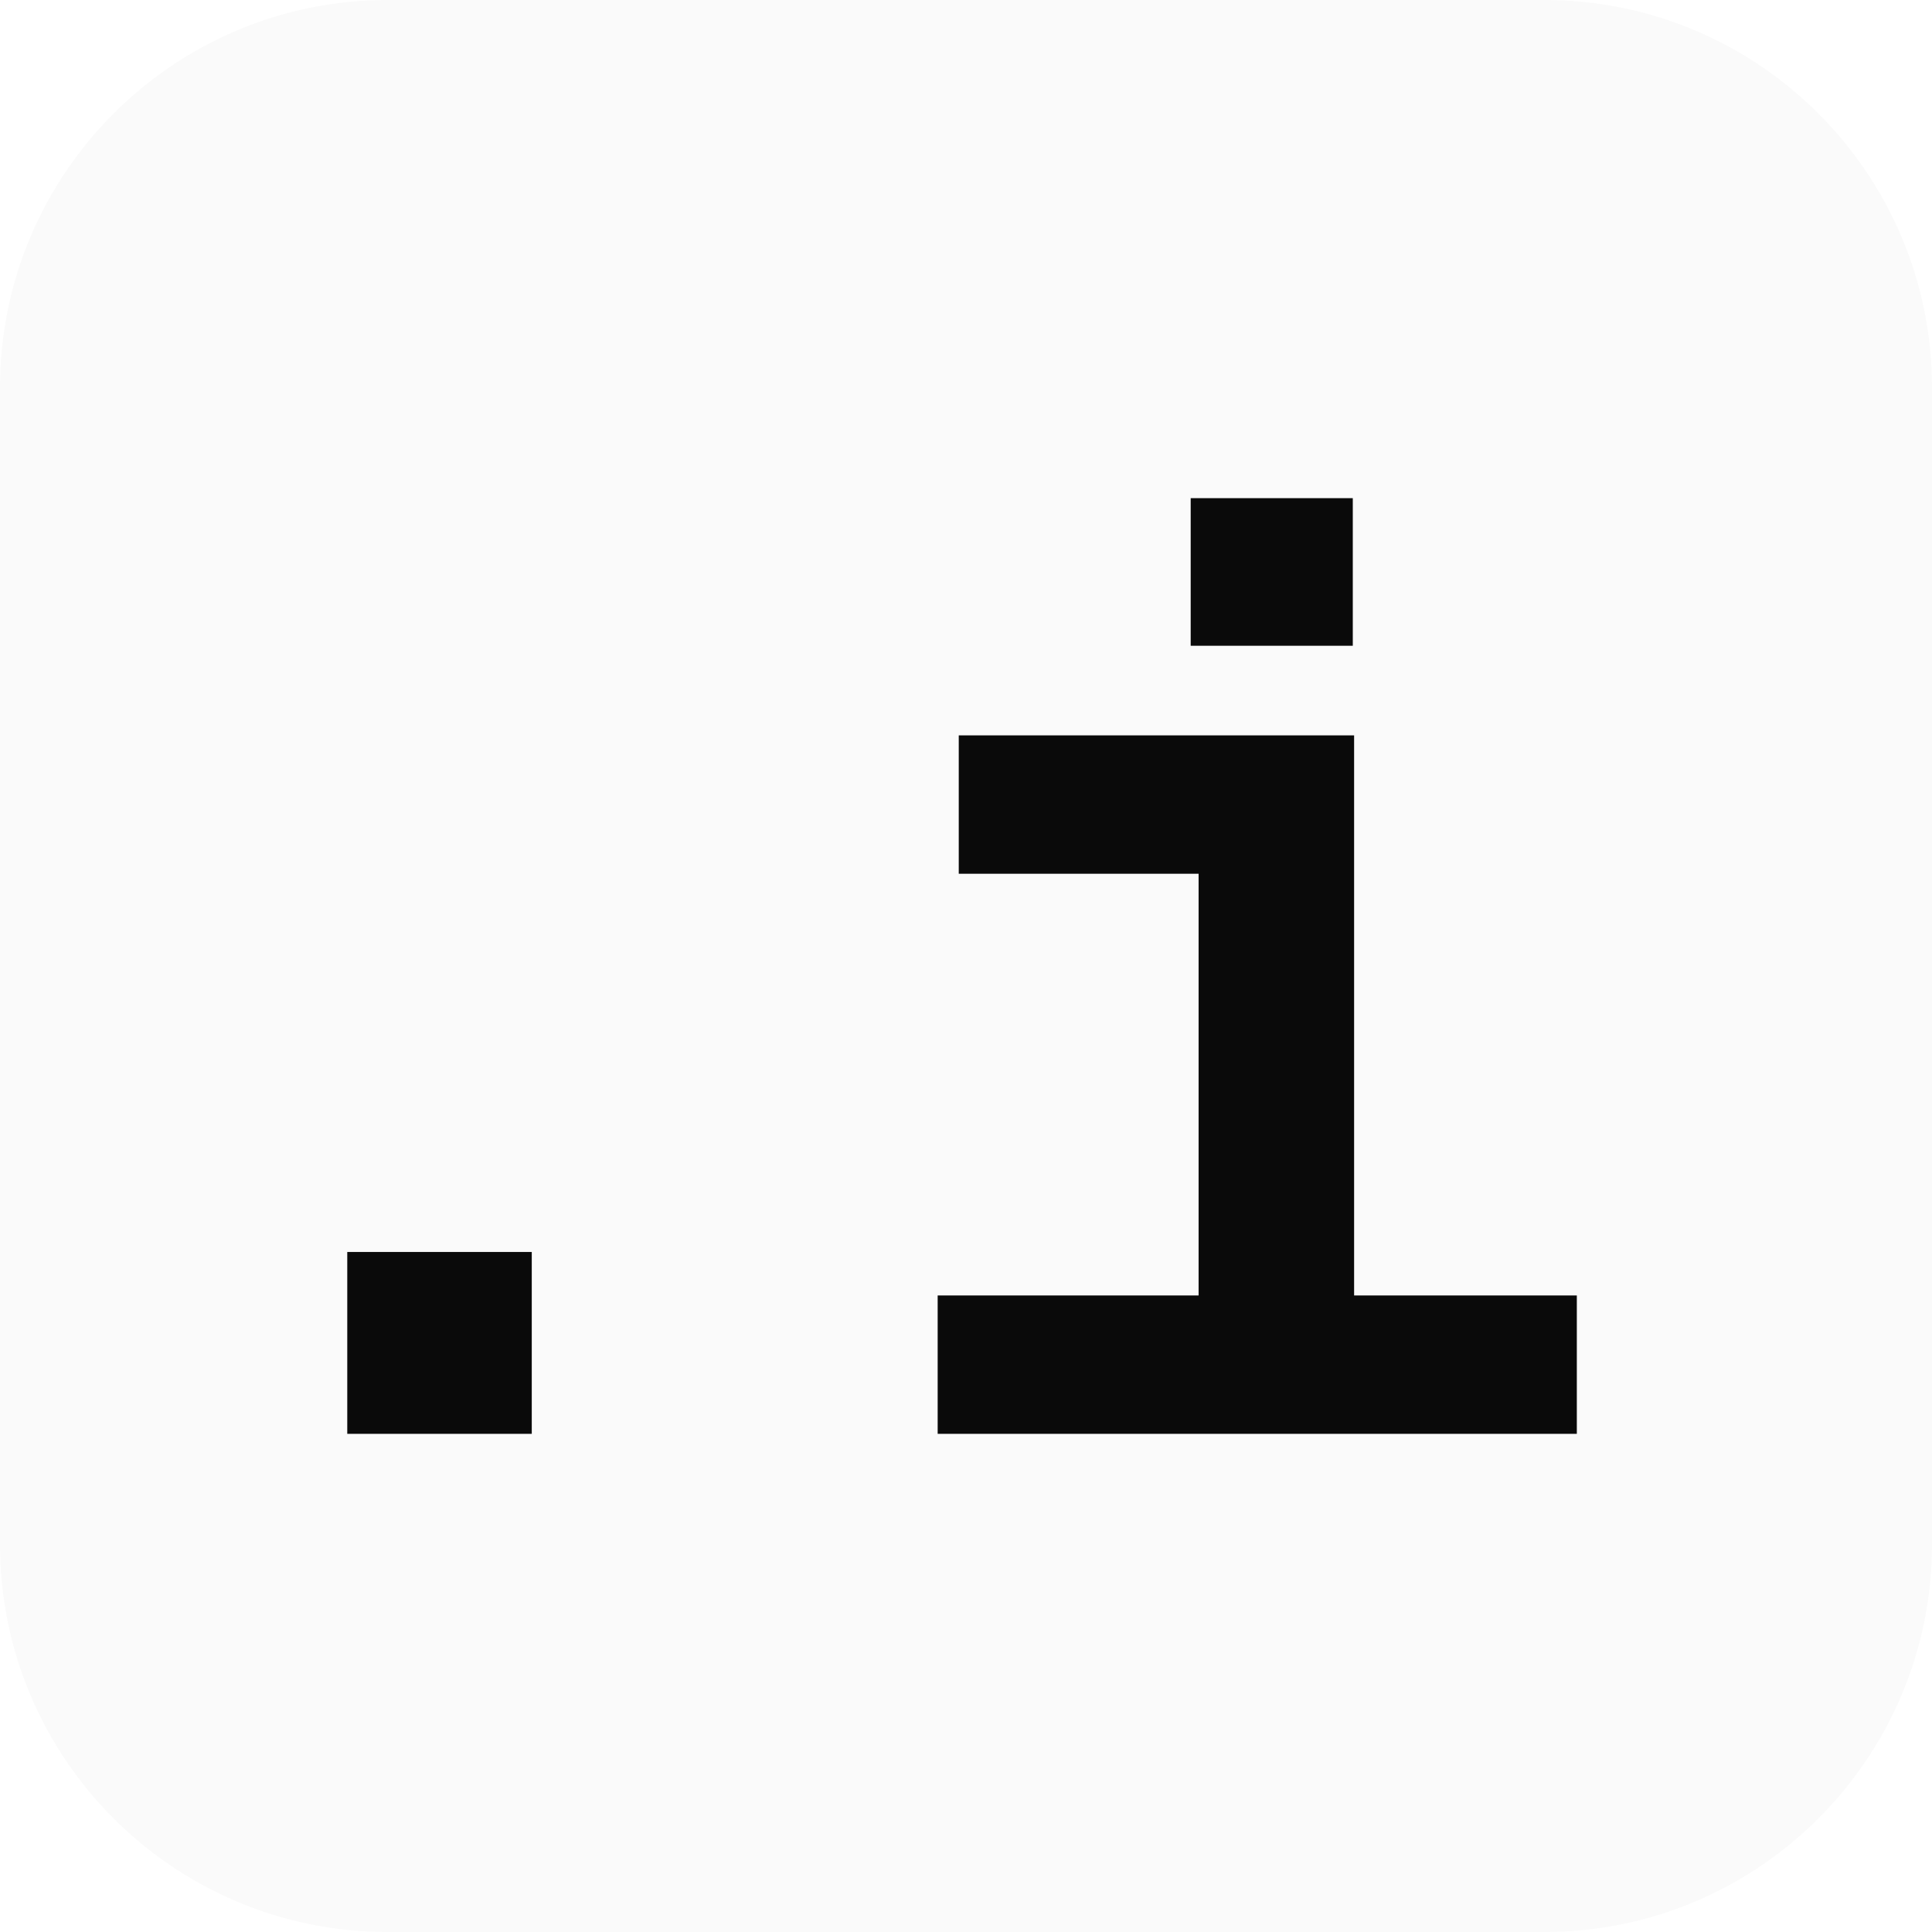
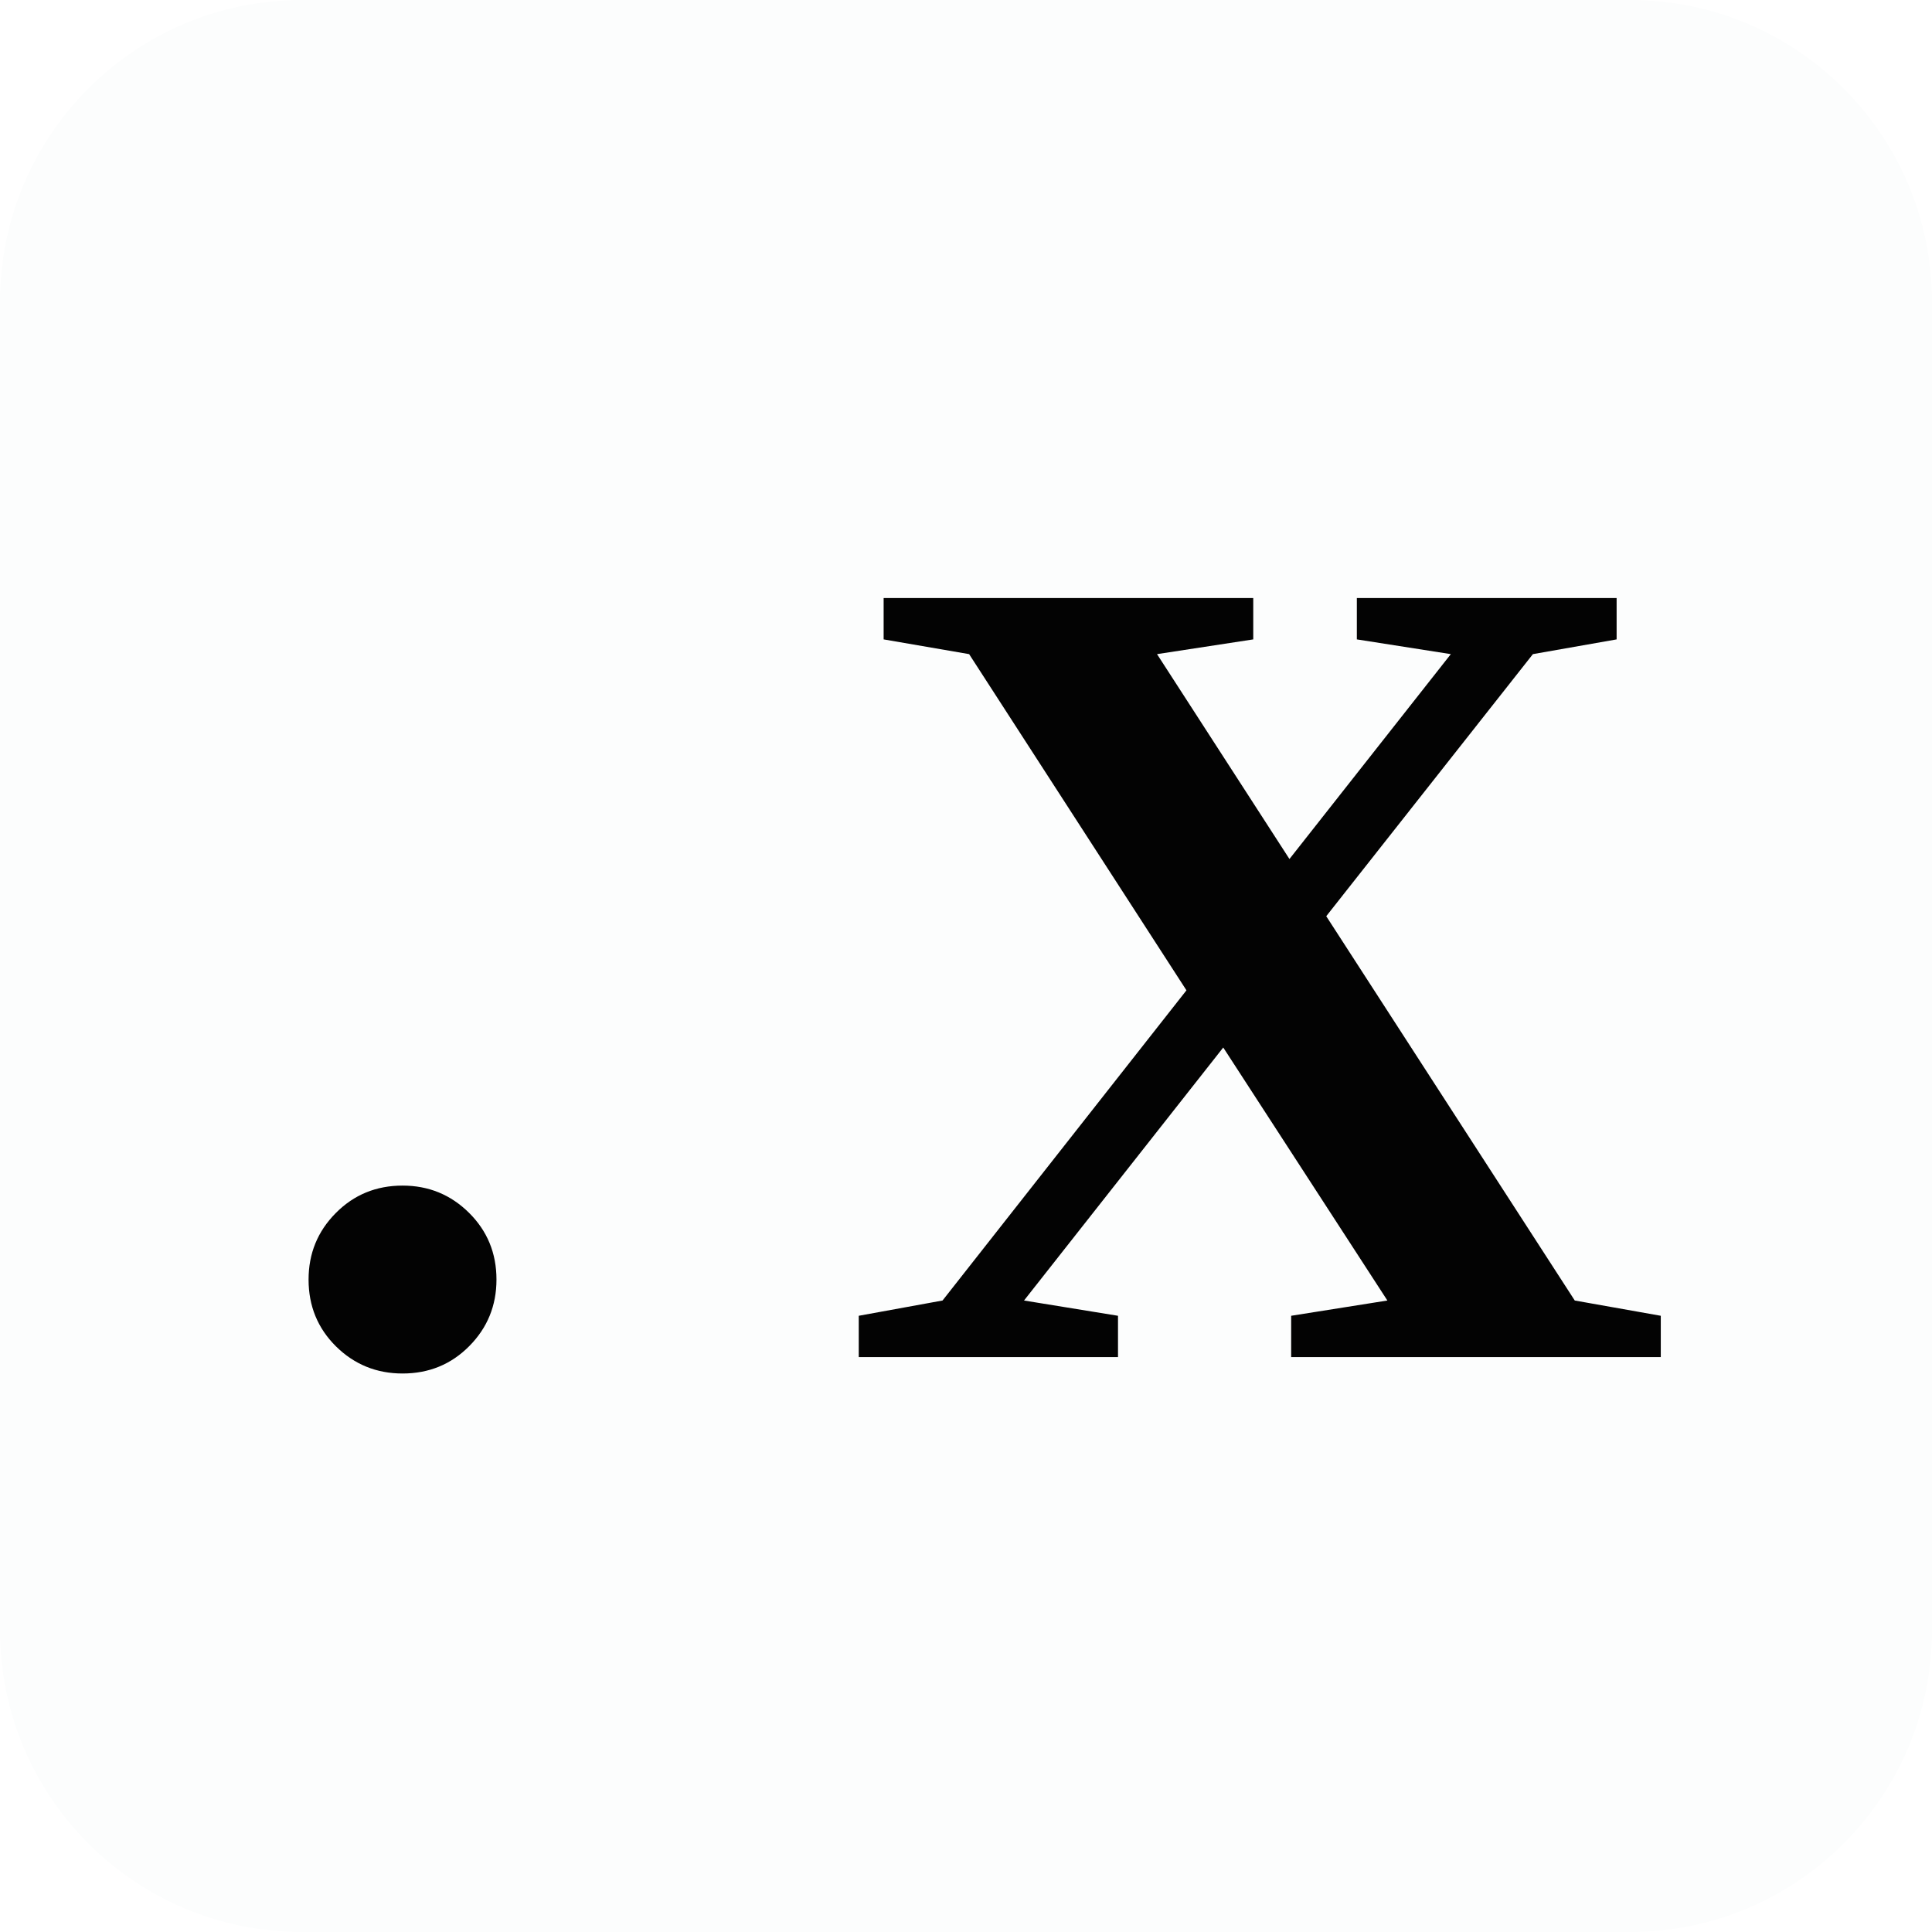
- <svg xmlns="http://www.w3.org/2000/svg" width="100%" height="100%" viewBox="0 0 2048 2048" version="1.1" xml:space="preserve" style="fill-rule:evenodd;clip-rule:evenodd;stroke-linejoin:round;stroke-miterlimit:2;">
-   <path d="M2048,410.877C2048,184.108 1863.89,0 1637.12,0L410.877,0C184.108,0 0,184.108 0,410.877L0,1637.12C0,1863.89 184.108,2048 410.877,2048L1637.12,2048C1863.89,2048 2048,1863.89 2048,1637.12L2048,410.877Z" style="fill:rgb(250,250,250);" />
-   <g transform="matrix(0.63859,0,0,0.63859,-148.596,381.96)">
-     <g transform="matrix(2187.6,0,0,2187.6,306,1782)">
-       <rect x="0.23" y="-0.138" width="0.14" height="0.138" style="fill:rgb(10,10,10);fill-rule:nonzero;" />
-     </g>
-     <g transform="matrix(2187.6,0,0,2187.6,1618.56,1782)">
-       <path d="M0.394,-0.53L0.094,-0.53L0.094,-0.425L0.276,-0.425L0.276,-0.105L0.078,-0.105L0.078,-0L0.563,-0L0.563,-0.105L0.394,-0.105L0.394,-0.53ZM0.27,-0.598L0.393,-0.598L0.393,-0.71L0.27,-0.71L0.27,-0.598Z" style="fill:rgb(10,10,10);fill-rule:nonzero;" />
-     </g>
-   </g>
+ <svg xmlns="http://www.w3.org/2000/svg" viewBox="0 0 512 512">
+   <rect width="512" height="512" fill="#fcfdfd" rx="80" ry="80" />
+   <text x="50%" y="50%" dominant-baseline="central" text-anchor="middle" font-family="Times New Roman" font-weight="bold" fill="#030303" font-size="307.2" dy="0">. X</text>
</svg>
